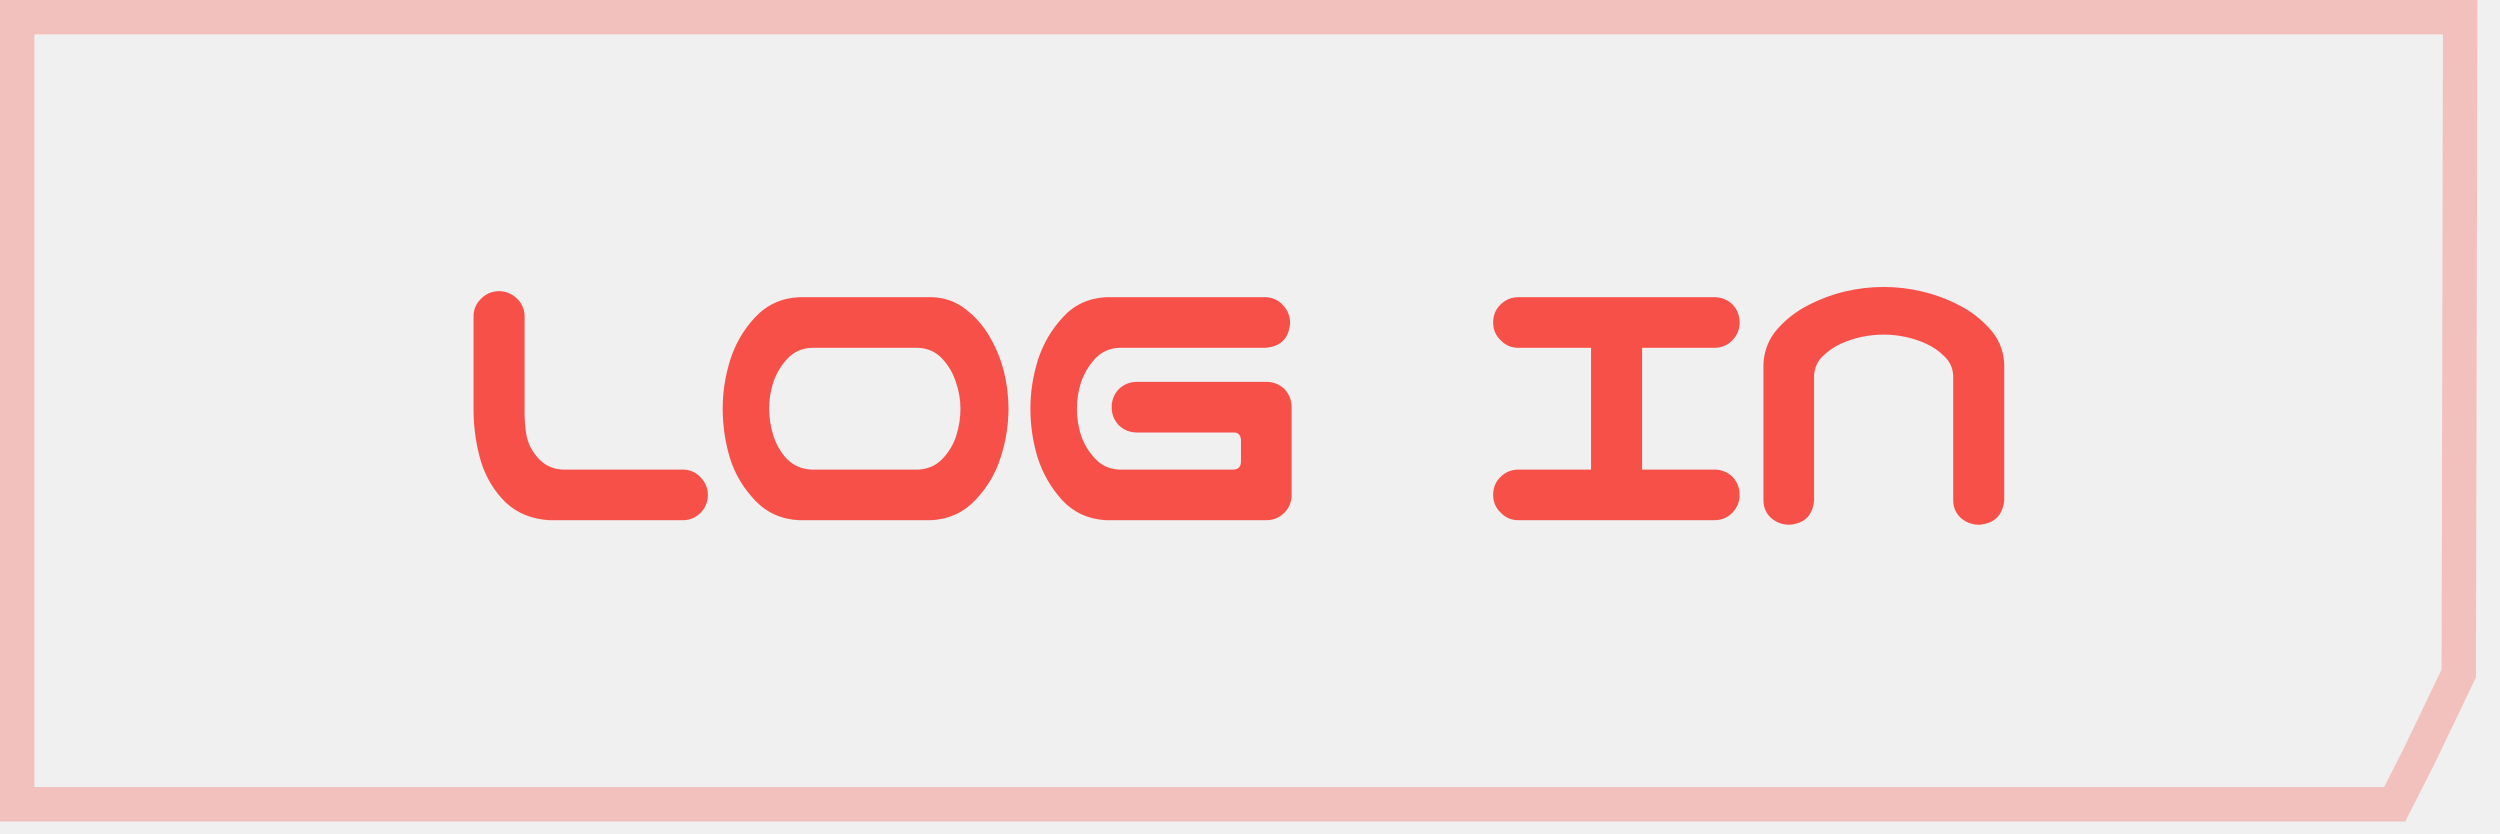
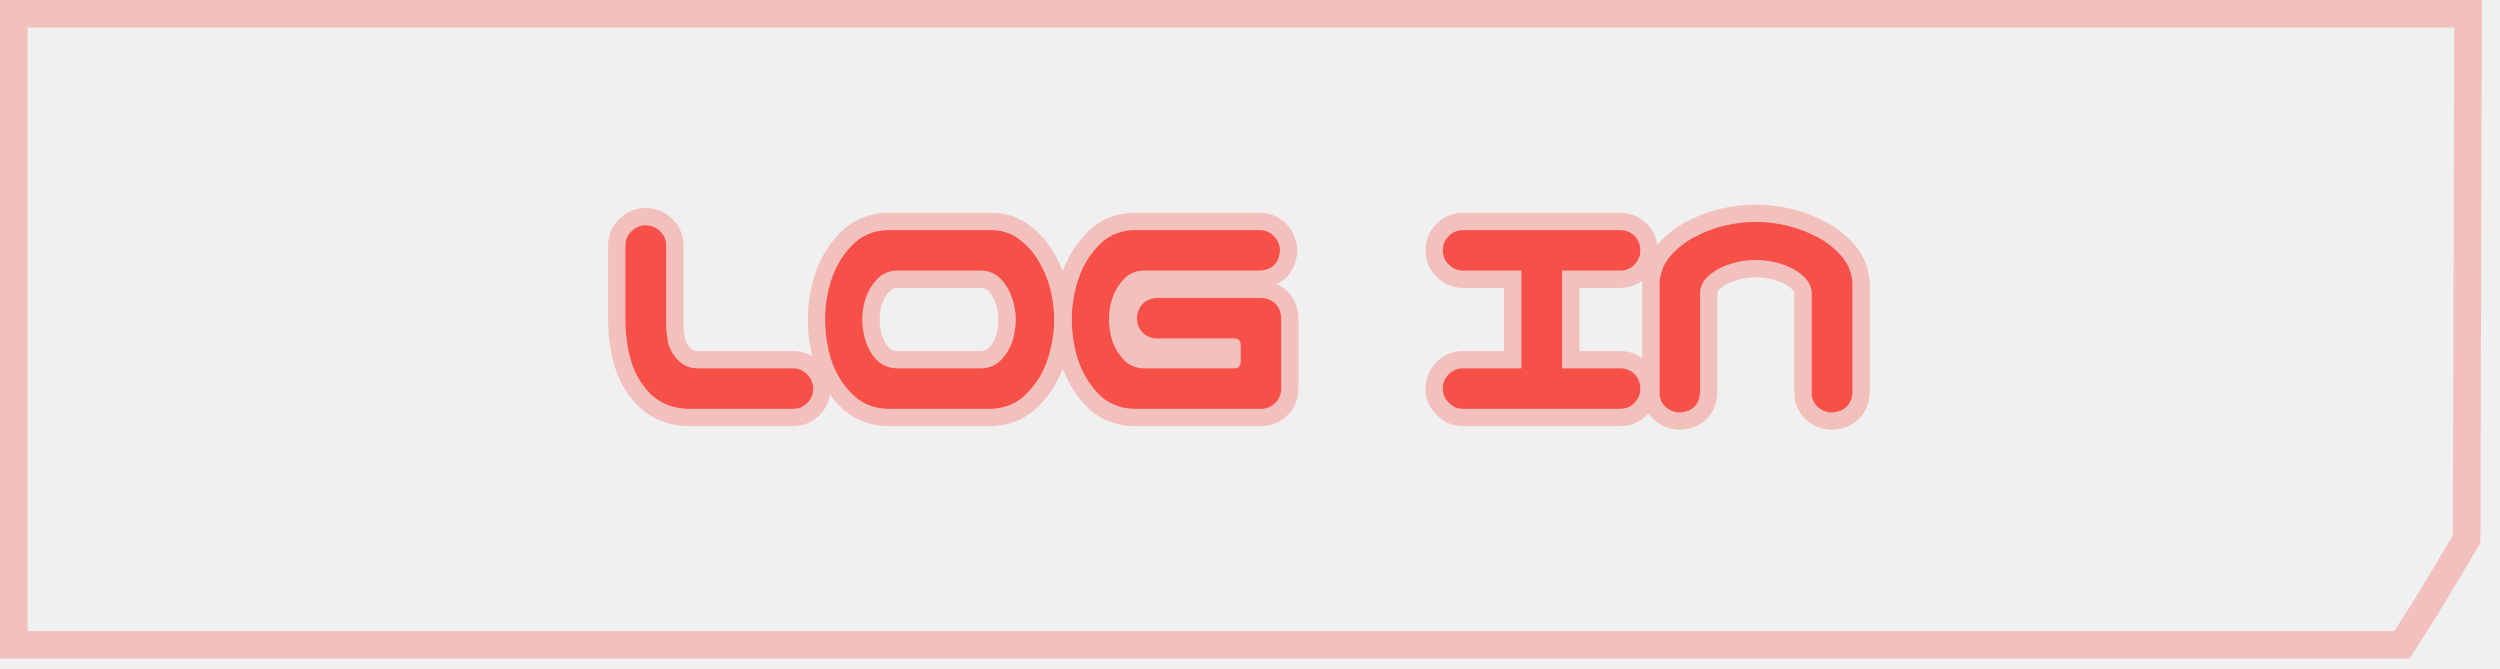
- <svg xmlns="http://www.w3.org/2000/svg" width="93" height="31" viewBox="0 0 93 31" fill="none">
-   <path d="M0.64 29.92V0.64H91.519L91.466 25.054L89.997 28.117L89.082 29.92H0.64Z" stroke="#F75049" stroke-opacity="0.3" stroke-width="1.28" />
-   <path d="M18.544 10.83C18.807 10.83 19.032 10.919 19.219 11.097C19.407 11.266 19.505 11.482 19.515 11.744V15.133C19.505 15.518 19.529 15.874 19.585 16.202C19.65 16.521 19.8 16.807 20.035 17.06C20.269 17.313 20.564 17.449 20.921 17.468H25.421C25.683 17.477 25.899 17.575 26.068 17.763C26.246 17.95 26.335 18.175 26.335 18.438C26.325 18.691 26.232 18.907 26.054 19.085C25.885 19.253 25.674 19.343 25.421 19.352H20.443C19.786 19.314 19.243 19.094 18.811 18.691C18.39 18.278 18.085 17.777 17.897 17.186C17.719 16.596 17.625 15.967 17.616 15.302V11.744C17.625 11.491 17.719 11.28 17.897 11.111C18.075 10.933 18.291 10.839 18.544 10.83ZM34.646 11.055C35.124 11.064 35.551 11.214 35.926 11.505C36.301 11.796 36.601 12.143 36.826 12.546C37.06 12.949 37.234 13.375 37.346 13.825C37.459 14.275 37.515 14.735 37.515 15.203C37.515 15.822 37.417 16.432 37.22 17.032C37.032 17.622 36.718 18.147 36.278 18.607C35.846 19.066 35.303 19.314 34.646 19.352H29.738C29.082 19.324 28.534 19.08 28.093 18.621C27.653 18.161 27.338 17.632 27.151 17.032C26.973 16.432 26.884 15.822 26.884 15.203C26.884 14.585 26.978 13.98 27.165 13.389C27.353 12.789 27.662 12.26 28.093 11.8C28.534 11.332 29.082 11.083 29.738 11.055H30.006H34.379H34.646ZM34.168 17.468C34.524 17.449 34.82 17.317 35.054 17.074C35.298 16.821 35.471 16.53 35.574 16.202C35.678 15.874 35.729 15.541 35.729 15.203C35.729 14.866 35.673 14.538 35.56 14.219C35.457 13.891 35.288 13.6 35.054 13.347C34.82 13.094 34.524 12.958 34.168 12.939H30.174C29.818 12.958 29.523 13.094 29.288 13.347C29.054 13.6 28.881 13.891 28.768 14.219C28.665 14.538 28.613 14.866 28.613 15.203C28.613 15.541 28.665 15.874 28.768 16.202C28.871 16.53 29.04 16.821 29.274 17.074C29.518 17.317 29.818 17.449 30.174 17.468H34.168ZM41.144 11.055H47.078C47.341 11.064 47.556 11.163 47.725 11.35C47.903 11.538 47.992 11.763 47.992 12.025C47.945 12.588 47.641 12.893 47.078 12.939H41.622C41.266 12.958 40.97 13.094 40.736 13.347C40.502 13.6 40.328 13.891 40.216 14.219C40.112 14.538 40.061 14.866 40.061 15.203C40.061 15.541 40.112 15.874 40.216 16.202C40.328 16.521 40.502 16.807 40.736 17.06C40.97 17.313 41.266 17.449 41.622 17.468H45.897C46.066 17.458 46.155 17.364 46.164 17.186V16.371C46.155 16.183 46.066 16.089 45.897 16.089H42.297C42.034 16.089 41.809 16 41.622 15.822C41.444 15.635 41.355 15.41 41.355 15.147C41.355 14.885 41.444 14.66 41.622 14.472C41.809 14.294 42.034 14.205 42.297 14.205H47.106C47.369 14.205 47.594 14.294 47.781 14.472C47.95 14.65 48.039 14.866 48.048 15.119V15.147V18.438C48.039 18.691 47.95 18.902 47.781 19.071C47.603 19.249 47.388 19.343 47.134 19.352H41.144C40.487 19.314 39.944 19.066 39.513 18.607C39.091 18.138 38.786 17.608 38.598 17.017C38.42 16.427 38.331 15.822 38.331 15.203C38.331 14.585 38.425 13.98 38.612 13.389C38.8 12.799 39.105 12.274 39.527 11.814C39.948 11.346 40.487 11.092 41.144 11.055ZM55.545 18.41C55.545 18.147 55.634 17.927 55.812 17.749C56 17.561 56.225 17.468 56.487 17.468H59.187V12.939H56.487C56.225 12.939 56.004 12.846 55.826 12.658C55.639 12.48 55.545 12.26 55.545 11.997C55.545 11.735 55.634 11.514 55.812 11.336C56 11.149 56.225 11.055 56.487 11.055H63.771C64.034 11.055 64.259 11.144 64.446 11.322C64.625 11.51 64.714 11.735 64.714 11.997C64.714 12.26 64.62 12.485 64.432 12.672C64.254 12.85 64.034 12.939 63.771 12.939H61.086V17.468H63.771C64.034 17.468 64.259 17.557 64.446 17.735C64.625 17.922 64.714 18.147 64.714 18.41C64.714 18.672 64.62 18.897 64.432 19.085C64.254 19.263 64.034 19.352 63.771 19.352H56.487C56.225 19.352 56.004 19.258 55.826 19.071C55.639 18.892 55.545 18.672 55.545 18.41ZM70.072 10.675C70.559 10.675 71.038 10.732 71.506 10.844C71.984 10.957 72.439 11.125 72.87 11.35C73.302 11.566 73.681 11.857 74.01 12.222C74.347 12.588 74.53 13.024 74.558 13.53V14.121V18.607C74.502 19.169 74.192 19.474 73.63 19.521C73.367 19.521 73.138 19.436 72.941 19.267C72.753 19.089 72.659 18.869 72.659 18.607V13.966C72.641 13.675 72.528 13.436 72.322 13.249C72.125 13.052 71.9 12.897 71.647 12.785C71.403 12.672 71.145 12.588 70.874 12.532C70.611 12.475 70.344 12.447 70.072 12.447C69.8 12.447 69.528 12.475 69.256 12.532C68.994 12.588 68.736 12.672 68.483 12.785C68.239 12.897 68.014 13.052 67.808 13.249C67.611 13.436 67.503 13.675 67.484 13.966V18.607C67.438 19.169 67.133 19.474 66.57 19.521C66.308 19.521 66.078 19.436 65.881 19.267C65.694 19.089 65.6 18.869 65.6 18.607V14.121V13.53C65.628 13.024 65.806 12.588 66.135 12.222C66.463 11.857 66.842 11.566 67.274 11.35C67.705 11.125 68.155 10.957 68.624 10.844C69.102 10.732 69.585 10.675 70.072 10.675Z" fill="#F75049" />
+ <svg xmlns="http://www.w3.org/2000/svg" width="116" height="31" viewBox="0 0 116 31" fill="none">
+   <path d="M114.518 0.64L114.451 25.023L112.625 28.071L111.453 29.92H0.64V0.64H114.518Z" stroke="#F75049" stroke-opacity="0.3" stroke-width="1.28" />
+   <mask id="path-2-outside-1_181_74" maskUnits="userSpaceOnUse" x="28" y="9" width="59" height="11" fill="black">
+     <rect fill="white" x="28" y="9" width="59" height="11" />
+     <path d="M29.944 10.45C30.207 10.45 30.432 10.539 30.619 10.717C30.807 10.886 30.905 11.102 30.915 11.364V14.753C30.905 15.137 30.929 15.494 30.985 15.822C31.05 16.141 31.201 16.427 31.435 16.68C31.669 16.933 31.965 17.069 32.321 17.087H36.821C37.083 17.097 37.299 17.195 37.468 17.383C37.646 17.57 37.735 17.795 37.735 18.058C37.725 18.311 37.632 18.527 37.454 18.705C37.285 18.873 37.074 18.962 36.821 18.972H31.843C31.186 18.934 30.643 18.714 30.211 18.311C29.79 17.898 29.485 17.397 29.297 16.806C29.119 16.216 29.026 15.588 29.016 14.922V11.364C29.026 11.111 29.119 10.9 29.297 10.731C29.476 10.553 29.691 10.459 29.944 10.45ZM46.046 10.675C46.525 10.684 46.951 10.834 47.326 11.125C47.701 11.416 48.001 11.762 48.226 12.166C48.46 12.569 48.634 12.995 48.746 13.445C48.859 13.895 48.915 14.355 48.915 14.823C48.915 15.442 48.817 16.052 48.62 16.652C48.432 17.242 48.118 17.767 47.678 18.227C47.246 18.686 46.703 18.934 46.046 18.972H41.139C40.482 18.944 39.934 18.7 39.493 18.241C39.053 17.781 38.739 17.252 38.551 16.652C38.373 16.052 38.284 15.442 38.284 14.823C38.284 14.205 38.378 13.6 38.565 13.009C38.753 12.409 39.062 11.88 39.493 11.42C39.934 10.952 40.482 10.703 41.139 10.675H41.406H45.779H46.046ZM45.568 17.087C45.925 17.069 46.22 16.938 46.454 16.694C46.698 16.441 46.871 16.15 46.974 15.822C47.078 15.494 47.129 15.161 47.129 14.823C47.129 14.486 47.073 14.158 46.96 13.839C46.857 13.511 46.689 13.22 46.454 12.967C46.22 12.714 45.925 12.578 45.568 12.559H41.575C41.218 12.578 40.923 12.714 40.689 12.967C40.454 13.22 40.281 13.511 40.168 13.839C40.065 14.158 40.014 14.486 40.014 14.823C40.014 15.161 40.065 15.494 40.168 15.822C40.271 16.15 40.44 16.441 40.675 16.694C40.918 16.938 41.218 17.069 41.575 17.087H45.568ZM52.544 10.675H58.478C58.741 10.684 58.956 10.783 59.125 10.97C59.303 11.158 59.392 11.383 59.392 11.645C59.345 12.208 59.041 12.512 58.478 12.559H53.022C52.666 12.578 52.37 12.714 52.136 12.967C51.902 13.22 51.728 13.511 51.616 13.839C51.513 14.158 51.461 14.486 51.461 14.823C51.461 15.161 51.513 15.494 51.616 15.822C51.728 16.141 51.902 16.427 52.136 16.68C52.37 16.933 52.666 17.069 53.022 17.087H57.297C57.466 17.078 57.555 16.984 57.564 16.806V15.991C57.555 15.803 57.466 15.709 57.297 15.709H53.697C53.434 15.709 53.209 15.62 53.022 15.442C52.844 15.255 52.755 15.03 52.755 14.767C52.755 14.505 52.844 14.28 53.022 14.092C53.209 13.914 53.434 13.825 53.697 13.825H58.506C58.769 13.825 58.994 13.914 59.181 14.092C59.35 14.27 59.439 14.486 59.449 14.739V14.767V18.058C59.439 18.311 59.35 18.522 59.181 18.691C59.003 18.869 58.788 18.962 58.534 18.972H52.544C51.888 18.934 51.344 18.686 50.913 18.227C50.491 17.758 50.186 17.228 49.998 16.637C49.82 16.047 49.731 15.442 49.731 14.823C49.731 14.205 49.825 13.6 50.013 13.009C50.2 12.419 50.505 11.894 50.927 11.434C51.349 10.966 51.888 10.713 52.544 10.675ZM66.945 18.03C66.945 17.767 67.034 17.547 67.212 17.369C67.4 17.181 67.625 17.087 67.887 17.087H70.587V12.559H67.887C67.625 12.559 67.404 12.466 67.226 12.278C67.039 12.1 66.945 11.88 66.945 11.617C66.945 11.355 67.034 11.134 67.212 10.956C67.4 10.769 67.625 10.675 67.887 10.675H75.171C75.434 10.675 75.659 10.764 75.847 10.942C76.025 11.13 76.114 11.355 76.114 11.617C76.114 11.88 76.02 12.105 75.832 12.292C75.654 12.47 75.434 12.559 75.171 12.559H72.486V17.087H75.171C75.434 17.087 75.659 17.177 75.847 17.355C76.025 17.542 76.114 17.767 76.114 18.03C76.114 18.292 76.02 18.517 75.832 18.705C75.654 18.883 75.434 18.972 75.171 18.972H67.887C67.625 18.972 67.404 18.878 67.226 18.691C67.039 18.512 66.945 18.292 66.945 18.03ZM81.472 10.295C81.96 10.295 82.438 10.352 82.906 10.464C83.385 10.577 83.839 10.745 84.27 10.97C84.702 11.186 85.081 11.477 85.41 11.842C85.747 12.208 85.93 12.644 85.958 13.15V13.741V18.227C85.902 18.789 85.592 19.094 85.03 19.141C84.767 19.141 84.538 19.056 84.341 18.887C84.153 18.709 84.06 18.489 84.06 18.227V13.586C84.041 13.295 83.928 13.056 83.722 12.869C83.525 12.672 83.3 12.517 83.047 12.405C82.803 12.292 82.546 12.208 82.274 12.152C82.011 12.095 81.744 12.067 81.472 12.067C81.2 12.067 80.928 12.095 80.656 12.152C80.394 12.208 80.136 12.292 79.883 12.405C79.639 12.517 79.414 12.672 79.208 12.869C79.011 13.056 78.903 13.295 78.885 13.586V18.227C78.838 18.789 78.533 19.094 77.971 19.141C77.708 19.141 77.478 19.056 77.281 18.887C77.094 18.709 77 18.489 77 18.227V13.741V13.15C77.028 12.644 77.206 12.208 77.535 11.842C77.863 11.477 78.242 11.186 78.674 10.97C79.105 10.745 79.555 10.577 80.024 10.464C80.502 10.352 80.985 10.295 81.472 10.295Z" />
+   </mask>
+   <path d="M29.944 10.45C30.207 10.45 30.432 10.539 30.619 10.717C30.807 10.886 30.905 11.102 30.915 11.364V14.753C30.905 15.137 30.929 15.494 30.985 15.822C31.05 16.141 31.201 16.427 31.435 16.68C31.669 16.933 31.965 17.069 32.321 17.087H36.821C37.083 17.097 37.299 17.195 37.468 17.383C37.646 17.57 37.735 17.795 37.735 18.058C37.725 18.311 37.632 18.527 37.454 18.705C37.285 18.873 37.074 18.962 36.821 18.972H31.843C31.186 18.934 30.643 18.714 30.211 18.311C29.79 17.898 29.485 17.397 29.297 16.806C29.119 16.216 29.026 15.588 29.016 14.922V11.364C29.026 11.111 29.119 10.9 29.297 10.731C29.476 10.553 29.691 10.459 29.944 10.45ZM46.046 10.675C46.525 10.684 46.951 10.834 47.326 11.125C47.701 11.416 48.001 11.762 48.226 12.166C48.46 12.569 48.634 12.995 48.746 13.445C48.859 13.895 48.915 14.355 48.915 14.823C48.915 15.442 48.817 16.052 48.62 16.652C48.432 17.242 48.118 17.767 47.678 18.227C47.246 18.686 46.703 18.934 46.046 18.972H41.139C40.482 18.944 39.934 18.7 39.493 18.241C39.053 17.781 38.739 17.252 38.551 16.652C38.373 16.052 38.284 15.442 38.284 14.823C38.284 14.205 38.378 13.6 38.565 13.009C38.753 12.409 39.062 11.88 39.493 11.42C39.934 10.952 40.482 10.703 41.139 10.675H41.406H45.779H46.046ZM45.568 17.087C45.925 17.069 46.22 16.938 46.454 16.694C46.698 16.441 46.871 16.15 46.974 15.822C47.078 15.494 47.129 15.161 47.129 14.823C47.129 14.486 47.073 14.158 46.96 13.839C46.857 13.511 46.689 13.22 46.454 12.967C46.22 12.714 45.925 12.578 45.568 12.559H41.575C41.218 12.578 40.923 12.714 40.689 12.967C40.454 13.22 40.281 13.511 40.168 13.839C40.065 14.158 40.014 14.486 40.014 14.823C40.014 15.161 40.065 15.494 40.168 15.822C40.271 16.15 40.44 16.441 40.675 16.694C40.918 16.938 41.218 17.069 41.575 17.087H45.568ZM52.544 10.675H58.478C58.741 10.684 58.956 10.783 59.125 10.97C59.303 11.158 59.392 11.383 59.392 11.645C59.345 12.208 59.041 12.512 58.478 12.559H53.022C52.666 12.578 52.37 12.714 52.136 12.967C51.902 13.22 51.728 13.511 51.616 13.839C51.513 14.158 51.461 14.486 51.461 14.823C51.461 15.161 51.513 15.494 51.616 15.822C51.728 16.141 51.902 16.427 52.136 16.68C52.37 16.933 52.666 17.069 53.022 17.087H57.297C57.466 17.078 57.555 16.984 57.564 16.806V15.991C57.555 15.803 57.466 15.709 57.297 15.709H53.697C53.434 15.709 53.209 15.62 53.022 15.442C52.844 15.255 52.755 15.03 52.755 14.767C52.755 14.505 52.844 14.28 53.022 14.092C53.209 13.914 53.434 13.825 53.697 13.825H58.506C58.769 13.825 58.994 13.914 59.181 14.092C59.35 14.27 59.439 14.486 59.449 14.739V14.767V18.058C59.439 18.311 59.35 18.522 59.181 18.691C59.003 18.869 58.788 18.962 58.534 18.972H52.544C51.888 18.934 51.344 18.686 50.913 18.227C50.491 17.758 50.186 17.228 49.998 16.637C49.82 16.047 49.731 15.442 49.731 14.823C49.731 14.205 49.825 13.6 50.013 13.009C50.2 12.419 50.505 11.894 50.927 11.434C51.349 10.966 51.888 10.713 52.544 10.675ZM66.945 18.03C66.945 17.767 67.034 17.547 67.212 17.369C67.4 17.181 67.625 17.087 67.887 17.087H70.587V12.559H67.887C67.625 12.559 67.404 12.466 67.226 12.278C67.039 12.1 66.945 11.88 66.945 11.617C66.945 11.355 67.034 11.134 67.212 10.956C67.4 10.769 67.625 10.675 67.887 10.675H75.171C75.434 10.675 75.659 10.764 75.847 10.942C76.025 11.13 76.114 11.355 76.114 11.617C76.114 11.88 76.02 12.105 75.832 12.292C75.654 12.47 75.434 12.559 75.171 12.559H72.486V17.087H75.171C75.434 17.087 75.659 17.177 75.847 17.355C76.025 17.542 76.114 17.767 76.114 18.03C76.114 18.292 76.02 18.517 75.832 18.705C75.654 18.883 75.434 18.972 75.171 18.972H67.887C67.625 18.972 67.404 18.878 67.226 18.691C67.039 18.512 66.945 18.292 66.945 18.03ZM81.472 10.295C81.96 10.295 82.438 10.352 82.906 10.464C83.385 10.577 83.839 10.745 84.27 10.97C84.702 11.186 85.081 11.477 85.41 11.842C85.747 12.208 85.93 12.644 85.958 13.15V13.741V18.227C85.902 18.789 85.592 19.094 85.03 19.141C84.767 19.141 84.538 19.056 84.341 18.887C84.153 18.709 84.06 18.489 84.06 18.227V13.586C84.041 13.295 83.928 13.056 83.722 12.869C83.525 12.672 83.3 12.517 83.047 12.405C82.803 12.292 82.546 12.208 82.274 12.152C82.011 12.095 81.744 12.067 81.472 12.067C81.2 12.067 80.928 12.095 80.656 12.152C80.394 12.208 80.136 12.292 79.883 12.405C79.639 12.517 79.414 12.672 79.208 12.869C79.011 13.056 78.903 13.295 78.885 13.586V18.227C78.838 18.789 78.533 19.094 77.971 19.141C77.708 19.141 77.478 19.056 77.281 18.887C77.094 18.709 77 18.489 77 18.227V13.741V13.15C77.028 12.644 77.206 12.208 77.535 11.842C77.863 11.477 78.242 11.186 78.674 10.97C79.105 10.745 79.555 10.577 80.024 10.464C80.502 10.352 80.985 10.295 81.472 10.295Z" fill="#F75049" />
+   <path d="M29.944 10.45V9.65H29.929L29.915 9.651L29.944 10.45ZM30.619 10.717L30.068 11.297L30.076 11.305L30.084 11.312L30.619 10.717ZM30.915 11.364H31.715V11.35L31.714 11.335L30.915 11.364ZM30.915 14.753L31.714 14.773L31.715 14.763V14.753H30.915ZM30.985 15.822L30.196 15.957L30.199 15.97L30.201 15.983L30.985 15.822ZM32.321 17.087L32.279 17.886L32.3 17.887H32.321V17.087ZM36.821 17.087L36.849 16.288L36.835 16.288H36.821V17.087ZM37.468 17.383L36.873 17.918L36.88 17.926L36.888 17.934L37.468 17.383ZM37.735 18.058L38.534 18.087L38.535 18.073V18.058H37.735ZM36.821 18.972V19.772H36.836L36.85 19.771L36.821 18.972ZM31.843 18.972L31.797 19.771L31.82 19.772H31.843V18.972ZM30.211 18.311L29.652 18.883L29.659 18.889L29.665 18.895L30.211 18.311ZM29.297 16.806L28.531 17.037L28.535 17.048L29.297 16.806ZM29.016 14.922L28.216 14.922L28.216 14.933L29.016 14.922ZM29.016 11.364L28.217 11.335L28.216 11.349V11.364H29.016ZM29.297 10.731L29.848 11.312L29.855 11.305L29.863 11.297L29.297 10.731ZM29.944 10.45V11.25C30.005 11.25 30.032 11.263 30.068 11.297L30.619 10.717L31.17 10.137C30.832 9.815 30.408 9.65 29.944 9.65V10.45ZM30.619 10.717L30.084 11.312C30.102 11.328 30.105 11.336 30.106 11.338C30.107 11.34 30.114 11.355 30.115 11.393L30.915 11.364L31.714 11.335C31.697 10.866 31.51 10.443 31.154 10.123L30.619 10.717ZM30.915 11.364H30.115V14.753H30.915H31.715V11.364H30.915ZM30.915 14.753L30.115 14.734C30.104 15.162 30.13 15.571 30.196 15.957L30.985 15.822L31.773 15.687C31.727 15.417 31.706 15.113 31.714 14.773L30.915 14.753ZM30.985 15.822L30.201 15.983C30.298 16.454 30.52 16.87 30.848 17.223L31.435 16.68L32.022 16.136C31.881 15.983 31.803 15.828 31.768 15.661L30.985 15.822ZM31.435 16.68L30.848 17.223C31.229 17.635 31.722 17.857 32.279 17.886L32.321 17.087L32.363 16.289C32.207 16.28 32.109 16.231 32.022 16.136L31.435 16.68ZM32.321 17.087V17.887H36.821V17.087V16.288H32.321V17.087ZM36.821 17.087L36.792 17.887C36.83 17.888 36.845 17.895 36.847 17.896C36.849 17.897 36.857 17.9 36.873 17.918L37.468 17.383L38.062 16.848C37.742 16.492 37.319 16.305 36.849 16.288L36.821 17.087ZM37.468 17.383L36.888 17.934C36.922 17.97 36.935 17.997 36.935 18.058H37.735H38.535C38.535 17.594 38.369 17.171 38.048 16.832L37.468 17.383ZM37.735 18.058L36.935 18.028C36.934 18.081 36.922 18.105 36.888 18.139L37.454 18.705L38.019 19.27C38.341 18.949 38.517 18.541 38.534 18.087L37.735 18.058ZM37.454 18.705L36.888 18.139C36.871 18.156 36.856 18.17 36.791 18.172L36.821 18.972L36.85 19.771C37.292 19.755 37.698 19.591 38.019 19.27L37.454 18.705ZM36.821 18.972V18.172H31.843V18.972V19.772H36.821V18.972ZM31.843 18.972L31.888 18.173C31.396 18.145 31.037 17.987 30.758 17.727L30.211 18.311L29.665 18.895C30.249 19.441 30.977 19.724 31.797 19.771L31.843 18.972ZM30.211 18.311L30.771 17.739C30.447 17.423 30.21 17.036 30.06 16.564L29.297 16.806L28.535 17.048C28.76 17.757 29.132 18.374 29.652 18.883L30.211 18.311ZM29.297 16.806L30.063 16.575C29.908 16.061 29.825 15.508 29.816 14.911L29.016 14.922L28.216 14.933C28.227 15.667 28.33 16.37 28.532 17.037L29.297 16.806ZM29.016 14.922H29.816V11.364H29.016H28.216V14.922H29.016ZM29.016 11.364L29.816 11.394C29.817 11.359 29.823 11.345 29.825 11.341C29.826 11.338 29.83 11.329 29.848 11.312L29.297 10.731L28.747 10.15C28.412 10.468 28.233 10.88 28.217 11.335L29.016 11.364ZM29.297 10.731L29.863 11.297C29.898 11.262 29.921 11.251 29.974 11.249L29.944 10.45L29.915 9.651C29.461 9.667 29.053 9.844 28.732 10.166L29.297 10.731ZM46.046 10.675L46.062 9.875L46.054 9.875H46.046V10.675ZM47.326 11.125L46.836 11.757L47.326 11.125ZM48.226 12.166L47.527 12.556L47.535 12.568L48.226 12.166ZM48.62 16.652L47.86 16.402L47.857 16.41L48.62 16.652ZM47.678 18.227L47.1 17.673L47.094 17.679L47.678 18.227ZM46.046 18.972V19.772H46.069L46.092 19.771L46.046 18.972ZM41.139 18.972L41.104 19.771L41.121 19.772H41.139V18.972ZM38.551 16.652L37.784 16.879L37.788 16.89L38.551 16.652ZM38.565 13.009L39.328 13.251L39.329 13.248L38.565 13.009ZM39.493 11.42L38.91 10.872L38.91 10.873L39.493 11.42ZM41.139 10.675V9.875H41.121L41.104 9.876L41.139 10.675ZM45.568 17.087V17.887H45.589L45.61 17.886L45.568 17.087ZM46.454 16.694L45.878 16.139L45.877 16.139L46.454 16.694ZM46.96 13.839L46.197 14.079L46.201 14.092L46.206 14.105L46.96 13.839ZM45.568 12.559L45.61 11.761L45.589 11.759H45.568V12.559ZM41.575 12.559V11.759H41.553L41.532 11.761L41.575 12.559ZM40.168 13.839L39.411 13.58L39.407 13.593L40.168 13.839ZM40.675 16.694L40.087 17.237L40.098 17.249L40.109 17.259L40.675 16.694ZM41.575 17.087L41.532 17.886L41.553 17.887H41.575V17.087ZM46.046 10.675L46.031 11.475C46.338 11.481 46.598 11.573 46.836 11.757L47.326 11.125L47.816 10.493C47.304 10.096 46.711 9.888 46.062 9.875L46.046 10.675ZM47.326 11.125L46.836 11.757C47.128 11.984 47.356 12.249 47.528 12.556L48.226 12.166L48.925 11.776C48.646 11.276 48.274 10.847 47.816 10.493L47.326 11.125ZM48.226 12.166L47.535 12.568C47.731 12.906 47.876 13.263 47.97 13.639L48.746 13.445L49.523 13.251C49.392 12.728 49.19 12.231 48.918 11.764L48.226 12.166ZM48.746 13.445L47.97 13.639C48.067 14.025 48.115 14.419 48.115 14.823H48.915H49.715C49.715 14.29 49.651 13.765 49.523 13.251L48.746 13.445ZM48.915 14.823H48.115C48.115 15.356 48.031 15.881 47.86 16.402L48.62 16.652L49.38 16.901C49.603 16.222 49.715 15.529 49.715 14.823H48.915ZM48.62 16.652L47.857 16.41C47.708 16.88 47.459 17.299 47.1 17.673L47.678 18.227L48.255 18.78C48.778 18.235 49.157 17.604 49.382 16.894L48.62 16.652ZM47.678 18.227L47.094 17.679C46.81 17.982 46.462 18.147 46.001 18.173L46.046 18.972L46.092 19.771C46.943 19.722 47.683 19.39 48.261 18.774L47.678 18.227ZM46.046 18.972V18.172H41.139V18.972V19.772H46.046V18.972ZM41.139 18.972L41.173 18.173C40.715 18.153 40.364 17.992 40.071 17.687L39.493 18.241L38.916 18.794C39.504 19.408 40.249 19.735 41.104 19.771L41.139 18.972ZM39.493 18.241L40.071 17.687C39.715 17.316 39.465 16.893 39.315 16.413L38.551 16.652L37.788 16.89C38.012 17.61 38.391 18.247 38.916 18.794L39.493 18.241ZM38.551 16.652L39.318 16.424C39.161 15.897 39.084 15.364 39.084 14.823H38.284H37.484C37.484 15.52 37.584 16.206 37.784 16.879L38.551 16.652ZM38.284 14.823H39.084C39.084 14.287 39.165 13.764 39.328 13.251L38.565 13.009L37.803 12.767C37.59 13.436 37.484 14.122 37.484 14.823H38.284ZM38.565 13.009L39.329 13.248C39.48 12.764 39.728 12.339 40.077 11.968L39.493 11.42L38.91 10.873C38.396 11.42 38.025 12.055 37.801 12.771L38.565 13.009ZM39.493 11.42L40.076 11.968C40.37 11.655 40.72 11.494 41.173 11.474L41.139 10.675L41.104 9.876C40.244 9.913 39.497 10.248 38.91 10.872L39.493 11.42ZM41.139 10.675V11.475H41.406V10.675V9.875H41.139V10.675ZM41.406 10.675V11.475H45.779V10.675V9.875H41.406V10.675ZM45.779 10.675V11.475H46.046V10.675V9.875H45.779V10.675ZM45.568 17.087L45.61 17.886C46.157 17.858 46.648 17.647 47.031 17.248L46.454 16.694L45.877 16.139C45.792 16.228 45.692 16.28 45.526 16.289L45.568 17.087ZM46.454 16.694L47.03 17.249C47.358 16.908 47.597 16.511 47.738 16.062L46.974 15.822L46.211 15.582C46.146 15.79 46.038 15.973 45.878 16.139L46.454 16.694ZM46.974 15.822L47.738 16.062C47.865 15.658 47.929 15.244 47.929 14.823H47.129H46.329C46.329 15.078 46.291 15.33 46.211 15.582L46.974 15.822ZM47.129 14.823H47.929C47.929 14.395 47.858 13.977 47.715 13.573L46.96 13.839L46.206 14.105C46.288 14.339 46.329 14.577 46.329 14.823H47.129ZM46.96 13.839L47.724 13.599C47.585 13.158 47.356 12.763 47.041 12.424L46.454 12.967L45.867 13.511C46.021 13.677 46.13 13.864 46.197 14.079L46.96 13.839ZM46.454 12.967L47.041 12.424C46.66 12.012 46.167 11.79 45.61 11.761L45.568 12.559L45.526 13.358C45.682 13.367 45.78 13.416 45.867 13.511L46.454 12.967ZM45.568 12.559V11.759H41.575V12.559V13.359H45.568V12.559ZM41.575 12.559L41.532 11.761C40.976 11.79 40.483 12.012 40.102 12.424L40.689 12.967L41.276 13.511C41.363 13.416 41.46 13.367 41.617 13.358L41.575 12.559ZM40.689 12.967L40.102 12.424C39.791 12.759 39.56 13.147 39.411 13.58L40.168 13.839L40.925 14.098C41.002 13.875 41.117 13.682 41.276 13.511L40.689 12.967ZM40.168 13.839L39.407 13.593C39.278 13.992 39.214 14.403 39.214 14.823H40.014H40.814C40.814 14.569 40.852 14.324 40.929 14.085L40.168 13.839ZM40.014 14.823H39.214C39.214 15.244 39.278 15.658 39.405 16.062L40.168 15.822L40.931 15.582C40.852 15.33 40.814 15.078 40.814 14.823H40.014ZM40.168 15.822L39.405 16.062C39.544 16.503 39.773 16.898 40.087 17.237L40.675 16.694L41.261 16.15C41.107 15.984 40.999 15.797 40.931 15.582L40.168 15.822ZM40.675 16.694L40.109 17.259C40.498 17.648 40.986 17.858 41.532 17.886L41.575 17.087L41.617 16.289C41.45 16.28 41.339 16.227 41.24 16.128L40.675 16.694ZM41.575 17.087V17.887H45.568V17.087V16.288H41.575V17.087ZM52.544 10.675V9.875H52.521L52.498 9.876L52.544 10.675ZM58.478 10.675L58.507 9.876L58.492 9.875H58.478V10.675ZM59.125 10.97L58.53 11.505L58.538 11.514L58.545 11.521L59.125 10.97ZM59.392 11.645L60.19 11.712L60.192 11.679V11.645H59.392ZM58.478 12.559V13.359H58.511L58.545 13.357L58.478 12.559ZM53.022 12.559V11.759H53.001L52.98 11.761L53.022 12.559ZM51.616 13.839L50.859 13.58L50.855 13.593L51.616 13.839ZM51.616 15.822L50.852 16.062L50.857 16.075L50.861 16.088L51.616 15.822ZM53.022 17.087L52.98 17.886L53.001 17.887H53.022V17.087ZM57.297 17.087V17.887H57.319L57.341 17.886L57.297 17.087ZM57.564 16.806L58.363 16.848L58.364 16.827V16.806H57.564ZM57.564 15.991H58.364V15.971L58.363 15.951L57.564 15.991ZM53.022 15.442L52.442 15.993L52.456 16.008L52.471 16.022L53.022 15.442ZM53.022 14.092L52.471 13.512L52.456 13.526L52.442 13.541L53.022 14.092ZM59.181 14.092L59.762 13.542L59.748 13.527L59.732 13.512L59.181 14.092ZM59.449 14.739H60.248V14.724L60.248 14.71L59.449 14.739ZM59.449 18.058L60.248 18.087L60.248 18.073V18.058H59.449ZM58.534 18.972V19.772H58.549L58.564 19.771L58.534 18.972ZM52.544 18.972L52.498 19.771L52.521 19.772H52.544V18.972ZM50.913 18.227L50.318 18.762L50.324 18.768L50.329 18.774L50.913 18.227ZM49.998 16.637L49.233 16.869L49.236 16.88L49.998 16.637ZM50.927 11.434L51.516 11.976L51.521 11.97L50.927 11.434ZM52.544 10.675V11.475H58.478V10.675V9.875H52.544V10.675ZM58.478 10.675L58.45 11.475C58.487 11.476 58.502 11.482 58.505 11.484C58.506 11.484 58.515 11.488 58.53 11.505L59.125 10.97L59.72 10.435C59.399 10.079 58.976 9.892 58.507 9.876L58.478 10.675ZM59.125 10.97L58.545 11.521C58.58 11.558 58.592 11.585 58.592 11.645H59.392H60.192C60.192 11.181 60.027 10.758 59.705 10.419L59.125 10.97ZM59.392 11.645L58.595 11.579C58.582 11.731 58.545 11.748 58.563 11.73C58.581 11.712 58.564 11.749 58.412 11.762L58.478 12.559L58.545 13.357C58.955 13.322 59.371 13.184 59.694 12.861C60.017 12.539 60.155 12.122 60.19 11.712L59.392 11.645ZM58.478 12.559V11.759H53.022V12.559V13.359H58.478V12.559ZM53.022 12.559L52.98 11.761C52.424 11.79 51.93 12.012 51.549 12.424L52.136 12.967L52.723 13.511C52.811 13.416 52.908 13.367 53.064 13.358L53.022 12.559ZM52.136 12.967L51.549 12.424C51.238 12.759 51.007 13.147 50.859 13.58L51.616 13.839L52.373 14.098C52.449 13.875 52.565 13.682 52.723 13.511L52.136 12.967ZM51.616 13.839L50.855 13.593C50.725 13.992 50.661 14.403 50.661 14.823H51.461H52.261C52.261 14.569 52.3 14.324 52.377 14.085L51.616 13.839ZM51.461 14.823H50.661C50.661 15.244 50.725 15.658 50.852 16.062L51.616 15.822L52.379 15.582C52.3 15.33 52.261 15.078 52.261 14.823H51.461ZM51.616 15.822L50.861 16.088C51.011 16.512 51.242 16.892 51.549 17.223L52.136 16.68L52.723 16.136C52.561 15.961 52.446 15.769 52.37 15.556L51.616 15.822ZM52.136 16.68L51.549 17.223C51.93 17.635 52.424 17.857 52.98 17.886L53.022 17.087L53.064 16.289C52.908 16.28 52.811 16.231 52.723 16.136L52.136 16.68ZM53.022 17.087V17.887H57.297V17.087V16.288H53.022V17.087ZM57.297 17.087L57.341 17.886C57.565 17.874 57.846 17.797 58.07 17.561C58.288 17.331 58.352 17.056 58.363 16.848L57.564 16.806L56.765 16.764C56.767 16.735 56.781 16.595 56.91 16.459C57.045 16.317 57.198 16.292 57.253 16.289L57.297 17.087ZM57.564 16.806H58.364V15.991H57.564H56.764V16.806H57.564ZM57.564 15.991L58.363 15.951C58.353 15.75 58.295 15.465 58.07 15.229C57.832 14.978 57.53 14.909 57.297 14.909V15.709V16.509C57.232 16.509 57.059 16.487 56.91 16.331C56.775 16.188 56.766 16.043 56.765 16.031L57.564 15.991ZM57.297 15.709V14.909H53.697V15.709V16.509H57.297V15.709ZM53.697 15.709V14.909C53.636 14.909 53.609 14.897 53.573 14.862L53.022 15.442L52.471 16.022C52.81 16.344 53.233 16.509 53.697 16.509V15.709ZM53.022 15.442L53.602 14.891C53.567 14.855 53.555 14.828 53.555 14.767H52.755H51.955C51.955 15.231 52.12 15.655 52.442 15.993L53.022 15.442ZM52.755 14.767H53.555C53.555 14.706 53.567 14.68 53.602 14.643L53.022 14.092L52.442 13.541C52.12 13.88 51.955 14.303 51.955 14.767H52.755ZM53.022 14.092L53.573 14.672C53.609 14.638 53.636 14.625 53.697 14.625V13.825V13.025C53.233 13.025 52.81 13.191 52.471 13.512L53.022 14.092ZM53.697 13.825V14.625H58.506V13.825V13.025H53.697V13.825ZM58.506 13.825V14.625C58.567 14.625 58.594 14.638 58.63 14.672L59.181 14.092L59.732 13.512C59.394 13.191 58.971 13.025 58.506 13.025V13.825ZM59.181 14.092L58.601 14.642C58.631 14.674 58.647 14.703 58.649 14.769L59.449 14.739L60.248 14.71C60.232 14.269 60.069 13.866 59.762 13.542L59.181 14.092ZM59.449 14.739H58.648V14.767H59.449H60.248V14.739H59.449ZM59.449 14.767H58.648V18.058H59.449H60.248V14.767H59.449ZM59.449 18.058L58.649 18.028C58.647 18.093 58.632 18.108 58.616 18.125L59.181 18.691L59.747 19.256C60.068 18.935 60.232 18.529 60.248 18.087L59.449 18.058ZM59.181 18.691L58.616 18.125C58.581 18.159 58.557 18.171 58.505 18.172L58.534 18.972L58.564 19.771C59.018 19.755 59.425 19.578 59.747 19.256L59.181 18.691ZM58.534 18.972V18.172H52.544V18.972V19.772H58.534V18.972ZM52.544 18.972L52.59 18.173C52.128 18.147 51.78 17.982 51.496 17.679L50.913 18.227L50.329 18.774C50.907 19.39 51.647 19.722 52.498 19.771L52.544 18.972ZM50.913 18.227L51.507 17.691C51.16 17.306 50.913 16.876 50.761 16.395L49.998 16.637L49.236 16.88C49.459 17.581 49.821 18.21 50.318 18.762L50.913 18.227ZM49.998 16.637L50.764 16.407C50.609 15.891 50.531 15.364 50.531 14.823H49.731H48.931C48.931 15.52 49.032 16.203 49.233 16.869L49.998 16.637ZM49.731 14.823H50.531C50.531 14.287 50.612 13.764 50.775 13.251L50.013 13.009L49.25 12.767C49.038 13.436 48.931 14.122 48.931 14.823H49.731ZM50.013 13.009L50.775 13.251C50.927 12.773 51.172 12.35 51.516 11.976L50.927 11.434L50.337 10.893C49.837 11.438 49.473 12.065 49.25 12.767L50.013 13.009ZM50.927 11.434L51.521 11.97C51.795 11.665 52.134 11.5 52.59 11.474L52.544 10.675L52.498 9.876C51.641 9.925 50.901 10.266 50.332 10.899L50.927 11.434ZM70.587 17.087V17.887H71.387V17.087H70.587ZM70.587 12.559H71.387V11.759H70.587V12.559ZM67.226 12.278L67.806 11.727L67.792 11.712L67.777 11.698L67.226 12.278ZM67.212 10.956L67.778 11.522L67.212 10.956ZM75.847 10.942L76.427 10.391L76.412 10.376L76.397 10.362L75.847 10.942ZM72.486 12.559V11.759H71.686V12.559H72.486ZM72.486 17.087H71.686V17.887H72.486V17.087ZM75.847 17.355L76.427 16.804L76.412 16.789L76.397 16.775L75.847 17.355ZM67.226 18.691L67.806 18.14L67.792 18.125L67.777 18.111L67.226 18.691ZM66.945 18.03H67.745C67.745 17.99 67.751 17.973 67.753 17.967C67.755 17.963 67.76 17.952 67.778 17.934L67.212 17.369L66.647 16.803C66.311 17.138 66.145 17.565 66.145 18.03H66.945ZM67.212 17.369L67.778 17.934C67.817 17.895 67.839 17.887 67.887 17.887V17.087V16.288C67.41 16.288 66.982 16.467 66.647 16.803L67.212 17.369ZM67.887 17.087V17.887H70.587V17.087V16.288H67.887V17.087ZM70.587 17.087H71.387V12.559H70.587H69.787V17.087H70.587ZM70.587 12.559V11.759H67.887V12.559V13.359H70.587V12.559ZM67.887 12.559V11.759C67.853 11.759 67.84 11.754 67.838 11.753C67.837 11.752 67.826 11.748 67.806 11.727L67.226 12.278L66.646 12.829C66.978 13.178 67.409 13.359 67.887 13.359V12.559ZM67.226 12.278L67.777 11.698C67.756 11.678 67.752 11.668 67.751 11.666C67.751 11.664 67.745 11.651 67.745 11.617H66.945H66.145C66.145 12.095 66.326 12.526 66.675 12.858L67.226 12.278ZM66.945 11.617H67.745C67.745 11.578 67.751 11.56 67.753 11.555C67.755 11.55 67.76 11.54 67.778 11.522L67.212 10.956L66.647 10.391C66.311 10.726 66.145 11.152 66.145 11.617H66.945ZM67.212 10.956L67.778 11.522C67.817 11.483 67.839 11.475 67.887 11.475V10.675V9.875C67.41 9.875 66.982 10.055 66.647 10.391L67.212 10.956ZM67.887 10.675V11.475H75.171V10.675V9.875H67.887V10.675ZM75.171 10.675V11.475C75.232 11.475 75.259 11.488 75.296 11.522L75.847 10.942L76.397 10.362C76.059 10.04 75.636 9.875 75.171 9.875V10.675ZM75.847 10.942L75.266 11.493C75.301 11.53 75.314 11.556 75.314 11.617H76.114H76.914C76.914 11.153 76.748 10.73 76.427 10.391L75.847 10.942ZM76.114 11.617H75.314C75.314 11.665 75.306 11.687 75.267 11.726L75.832 12.292L76.398 12.858C76.734 12.522 76.914 12.094 76.914 11.617H76.114ZM75.832 12.292L75.267 11.726C75.249 11.744 75.239 11.749 75.234 11.751C75.228 11.753 75.211 11.759 75.171 11.759V12.559V13.359C75.636 13.359 76.063 13.193 76.398 12.858L75.832 12.292ZM75.171 12.559V11.759H72.486V12.559V13.359H75.171V12.559ZM72.486 12.559H71.686V17.087H72.486H73.286V12.559H72.486ZM72.486 17.087V17.887H75.171V17.087V16.288H72.486V17.087ZM75.171 17.087V17.887C75.232 17.887 75.259 17.9 75.296 17.935L75.847 17.355L76.397 16.775C76.059 16.453 75.636 16.288 75.171 16.288V17.087ZM75.847 17.355L75.266 17.906C75.301 17.942 75.314 17.969 75.314 18.03H76.114H76.914C76.914 17.566 76.748 17.142 76.427 16.804L75.847 17.355ZM76.114 18.03H75.314C75.314 18.078 75.306 18.1 75.267 18.139L75.832 18.705L76.398 19.27C76.734 18.935 76.914 18.507 76.914 18.03H76.114ZM75.832 18.705L75.267 18.139C75.249 18.157 75.239 18.162 75.234 18.163C75.228 18.166 75.211 18.172 75.171 18.172V18.972V19.772C75.636 19.772 76.063 19.605 76.398 19.27L75.832 18.705ZM75.171 18.972V18.172H67.887V18.972V19.772H75.171V18.972ZM67.887 18.972V18.172C67.853 18.172 67.84 18.166 67.838 18.165C67.837 18.165 67.826 18.16 67.806 18.14L67.226 18.691L66.646 19.242C66.978 19.591 67.409 19.772 67.887 19.772V18.972ZM67.226 18.691L67.777 18.111C67.756 18.091 67.752 18.08 67.751 18.079C67.751 18.077 67.745 18.064 67.745 18.03H66.945H66.145C66.145 18.508 66.326 18.939 66.675 19.271L67.226 18.691ZM82.906 10.464L82.72 11.242L82.723 11.243L82.906 10.464ZM84.27 10.97L83.9 11.68L83.913 11.686L84.27 10.97ZM85.41 11.842L84.814 12.377L84.822 12.385L85.41 11.842ZM85.958 13.15H86.758V13.128L86.757 13.106L85.958 13.15ZM85.958 18.227L86.754 18.306L86.758 18.267V18.227H85.958ZM85.03 19.141V19.941H85.063L85.096 19.938L85.03 19.141ZM84.341 18.887L83.79 19.468L83.805 19.482L83.82 19.495L84.341 18.887ZM84.06 13.586H84.86V13.56L84.858 13.534L84.06 13.586ZM83.722 12.869L83.156 13.434L83.17 13.448L83.184 13.461L83.722 12.869ZM83.047 12.405L82.712 13.131L82.722 13.136L83.047 12.405ZM82.274 12.152L82.106 12.934L82.112 12.935L82.274 12.152ZM80.656 12.152L80.494 11.368L80.489 11.369L80.656 12.152ZM79.883 12.405L79.558 11.674L79.548 11.678L79.883 12.405ZM79.208 12.869L79.76 13.448L79.76 13.447L79.208 12.869ZM78.885 13.586L78.086 13.534L78.085 13.56V13.586H78.885ZM78.885 18.227L79.682 18.293L79.685 18.26V18.227H78.885ZM77.971 19.141V19.941H78.004L78.037 19.938L77.971 19.141ZM77.281 18.887L76.73 19.468L76.745 19.482L76.761 19.495L77.281 18.887ZM77 13.15L76.201 13.106L76.2 13.128V13.15H77ZM78.674 10.97L79.031 11.686L79.044 11.68L78.674 10.97ZM80.024 10.464L79.84 9.685L79.837 9.686L80.024 10.464ZM81.472 10.295V11.095C81.897 11.095 82.313 11.144 82.72 11.242L82.906 10.464L83.093 9.686C82.562 9.559 82.022 9.495 81.472 9.495V10.295ZM82.906 10.464L82.723 11.243C83.137 11.34 83.529 11.486 83.9 11.68L84.27 10.97L84.641 10.261C84.15 10.005 83.632 9.813 83.09 9.685L82.906 10.464ZM84.27 10.97L83.913 11.686C84.252 11.856 84.552 12.084 84.814 12.377L85.41 11.842L86.005 11.308C85.611 10.869 85.151 10.516 84.628 10.255L84.27 10.97ZM85.41 11.842L84.822 12.385C85.031 12.611 85.141 12.87 85.159 13.194L85.958 13.15L86.757 13.106C86.719 12.418 86.463 11.805 85.997 11.3L85.41 11.842ZM85.958 13.15H85.158V13.741H85.958H86.758V13.15H85.958ZM85.958 13.741H85.158V18.227H85.958H86.758V13.741H85.958ZM85.958 18.227L85.162 18.147C85.147 18.299 85.108 18.321 85.122 18.307C85.137 18.293 85.115 18.331 84.963 18.343L85.03 19.141L85.096 19.938C85.507 19.904 85.921 19.766 86.245 19.447C86.569 19.128 86.713 18.716 86.754 18.306L85.958 18.227ZM85.03 19.141V18.341C84.956 18.341 84.911 18.323 84.861 18.28L84.341 18.887L83.82 19.495C84.164 19.79 84.579 19.941 85.03 19.941V19.141ZM84.341 18.887L84.892 18.308C84.871 18.288 84.867 18.277 84.866 18.275C84.865 18.273 84.86 18.261 84.86 18.227H84.06H83.26C83.26 18.705 83.441 19.136 83.79 19.468L84.341 18.887ZM84.06 18.227H84.86V13.586H84.06H83.26V18.227H84.06ZM84.06 13.586L84.858 13.534C84.826 13.047 84.627 12.611 84.26 12.277L83.722 12.869L83.184 13.461C83.229 13.502 83.255 13.544 83.261 13.637L84.06 13.586ZM83.722 12.869L84.288 12.303C84.022 12.037 83.715 11.826 83.372 11.674L83.047 12.405L82.722 13.136C82.885 13.208 83.029 13.307 83.156 13.434L83.722 12.869ZM83.047 12.405L83.382 11.678C83.081 11.539 82.765 11.436 82.436 11.368L82.274 12.152L82.112 12.935C82.326 12.979 82.525 13.045 82.712 13.131L83.047 12.405ZM82.274 12.152L82.441 11.369C82.123 11.301 81.8 11.267 81.472 11.267V12.067V12.867C81.688 12.867 81.899 12.889 82.106 12.934L82.274 12.152ZM81.472 12.067V11.267C81.145 11.267 80.818 11.301 80.494 11.368L80.656 12.152L80.819 12.935C81.038 12.889 81.256 12.867 81.472 12.867V12.067ZM80.656 12.152L80.489 11.369C80.171 11.438 79.86 11.539 79.558 11.674L79.883 12.405L80.208 13.136C80.412 13.045 80.617 12.978 80.824 12.934L80.656 12.152ZM79.883 12.405L79.548 11.678C79.219 11.83 78.922 12.036 78.656 12.29L79.208 12.869L79.76 13.447C79.907 13.308 80.059 13.204 80.218 13.131L79.883 12.405ZM79.208 12.869L78.656 12.289C78.303 12.626 78.117 13.059 78.086 13.534L78.885 13.586L79.683 13.637C79.69 13.532 79.719 13.486 79.76 13.448L79.208 12.869ZM78.885 13.586H78.085V18.227H78.885H79.685V13.586H78.885ZM78.885 18.227L78.087 18.16C78.075 18.312 78.037 18.329 78.055 18.311C78.073 18.293 78.056 18.331 77.904 18.343L77.971 19.141L78.037 19.938C78.447 19.904 78.864 19.766 79.187 19.443C79.51 19.12 79.648 18.703 79.682 18.293L78.885 18.227ZM77.971 19.141V18.341C77.896 18.341 77.852 18.323 77.802 18.28L77.281 18.887L76.761 19.495C77.105 19.79 77.52 19.941 77.971 19.941V19.141ZM77.281 18.887L77.832 18.308C77.812 18.288 77.807 18.277 77.807 18.275C77.806 18.273 77.8 18.261 77.8 18.227H77H76.2C76.2 18.705 76.381 19.136 76.73 19.468L77.281 18.887ZM77 18.227H77.8V13.741H77H76.2V18.227H77ZM77 13.741H77.8V13.15H77H76.2V13.741H77ZM77 13.15L77.799 13.194C77.817 12.864 77.927 12.602 78.13 12.377L77.535 11.842L76.939 11.308C76.485 11.813 76.239 12.424 76.201 13.106L77 13.15ZM77.535 11.842L78.13 12.377C78.392 12.084 78.692 11.856 79.031 11.686L78.674 10.97L78.316 10.255C77.793 10.516 77.333 10.869 76.939 11.308L77.535 11.842ZM78.674 10.97L79.044 11.68C79.417 11.485 79.806 11.339 80.21 11.242L80.024 10.464L79.837 9.686C79.304 9.814 78.792 10.006 78.304 10.261L78.674 10.97ZM80.024 10.464L80.207 11.243C80.625 11.144 81.047 11.095 81.472 11.095V10.295V9.495C80.922 9.495 80.378 9.559 79.84 9.685L80.024 10.464Z" fill="#F75049" fill-opacity="0.3" mask="url(#path-2-outside-1_181_74)" />
</svg>
